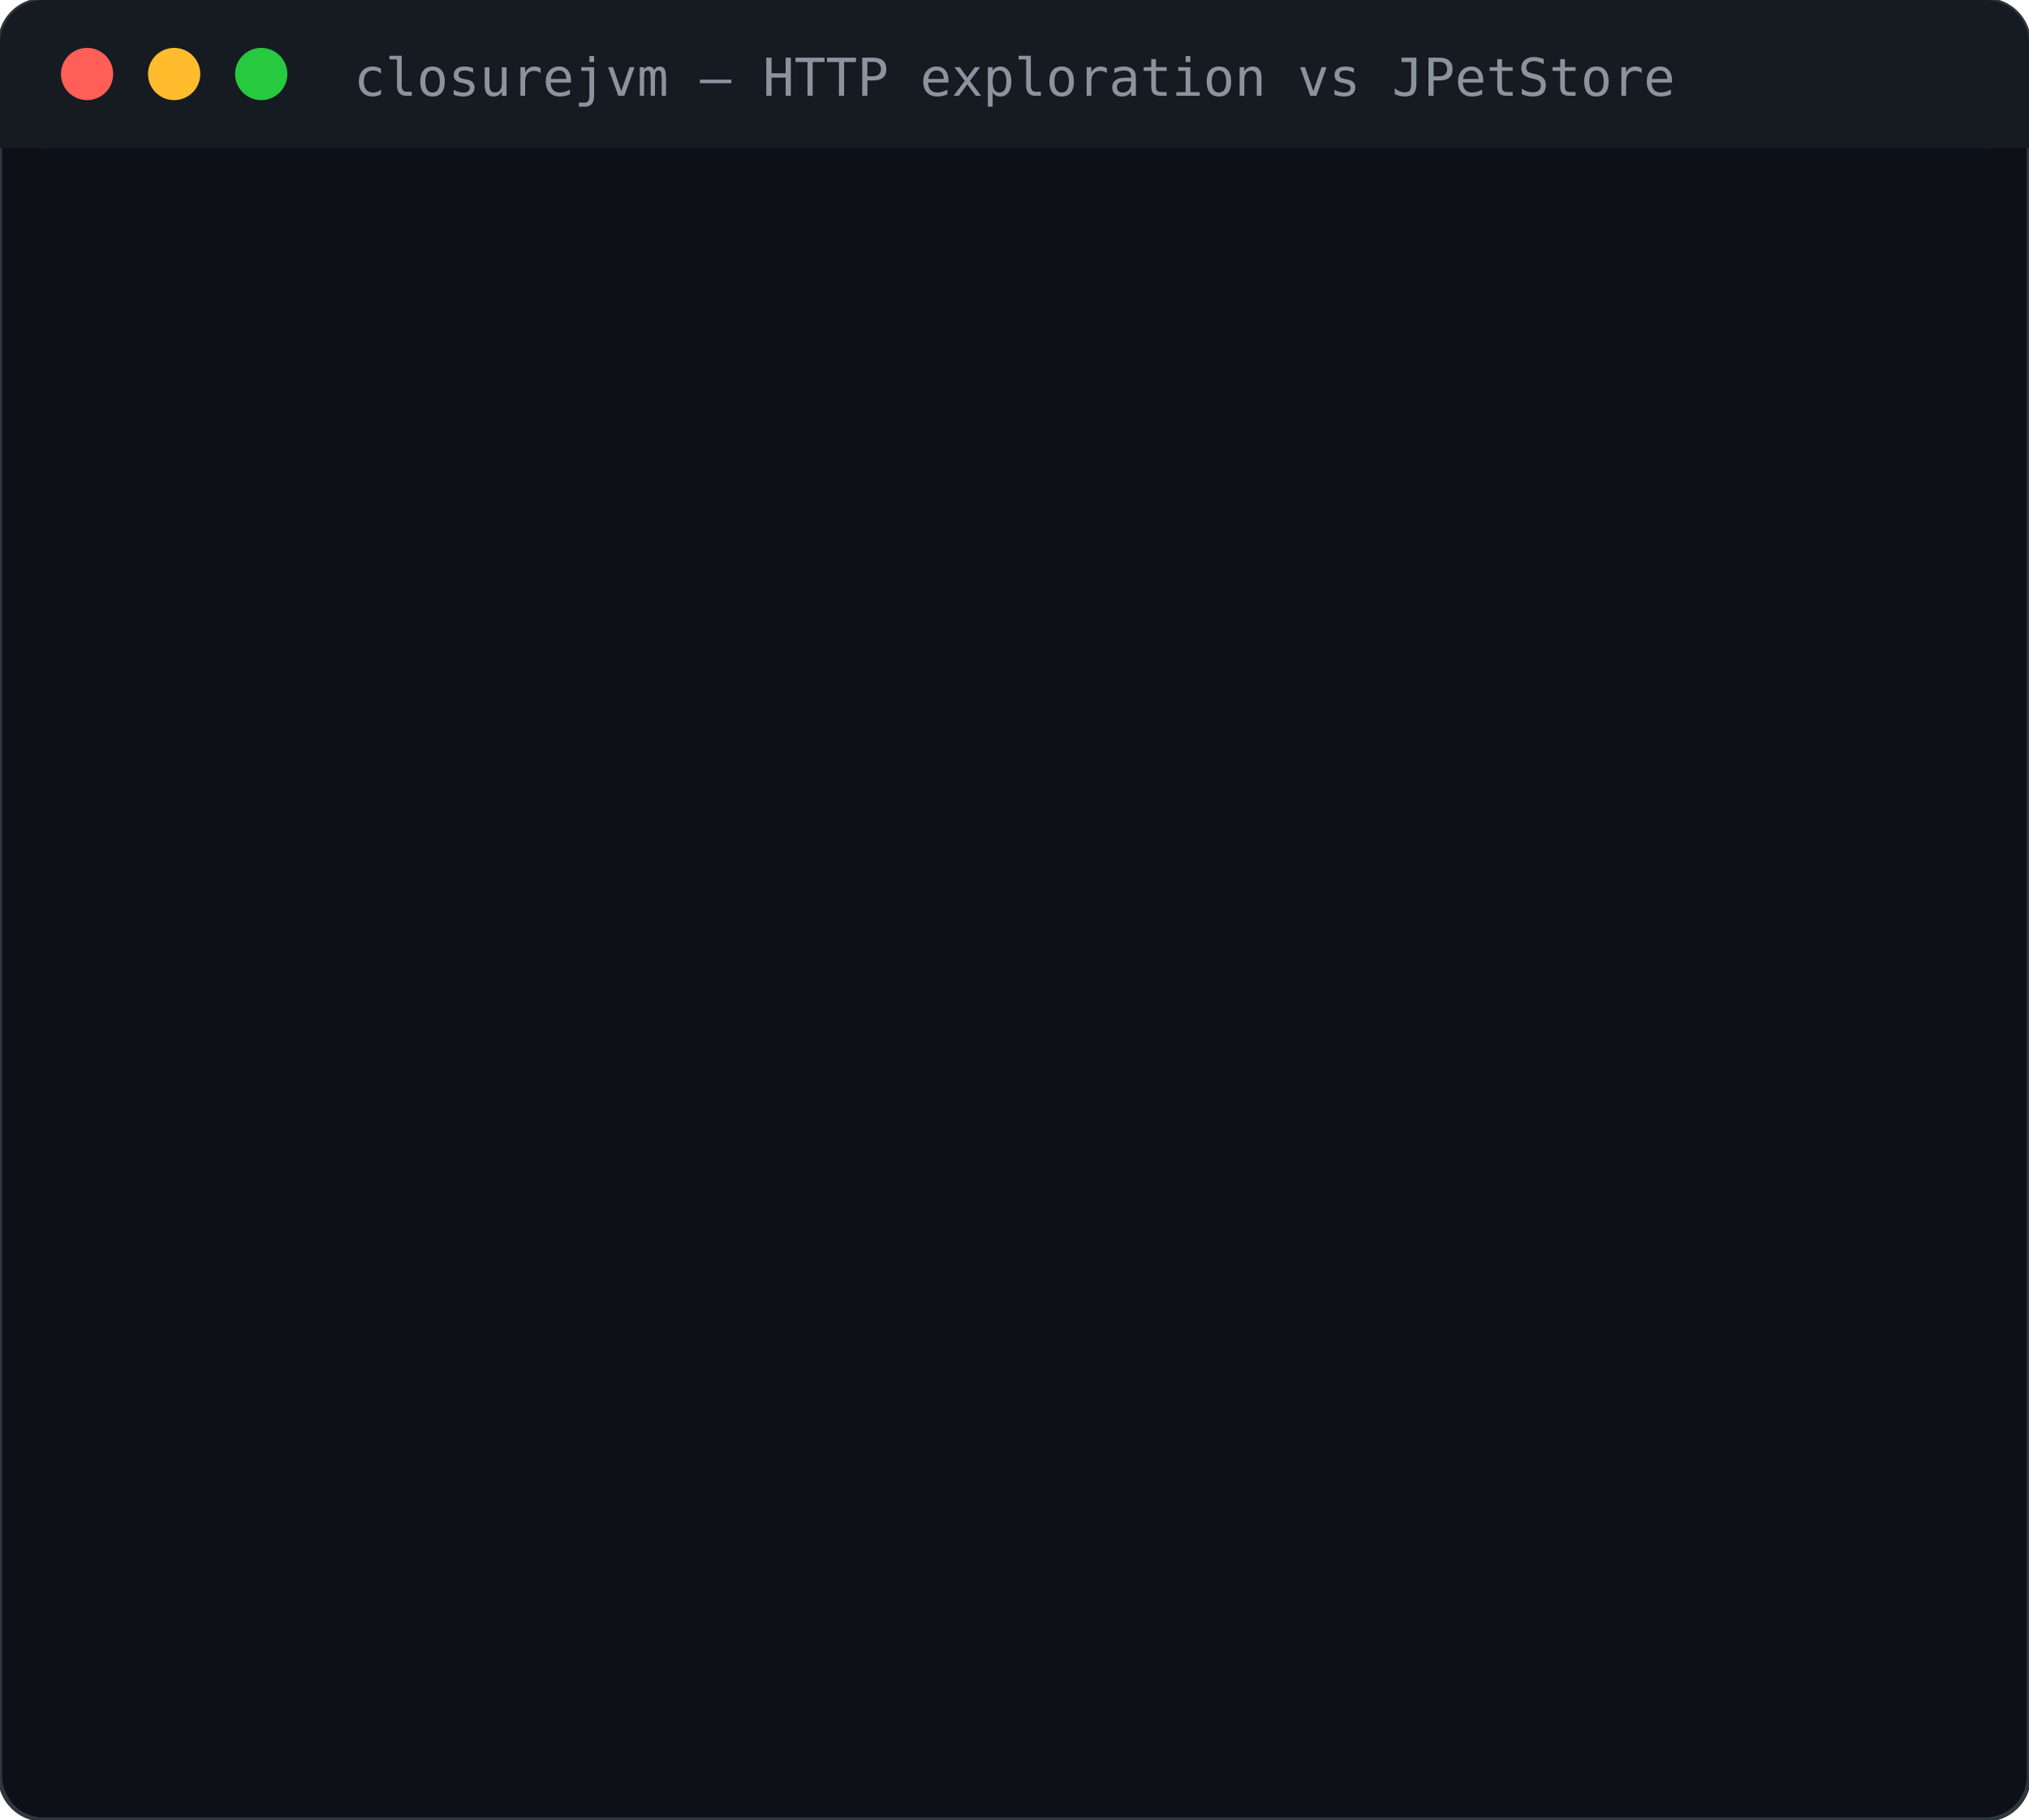
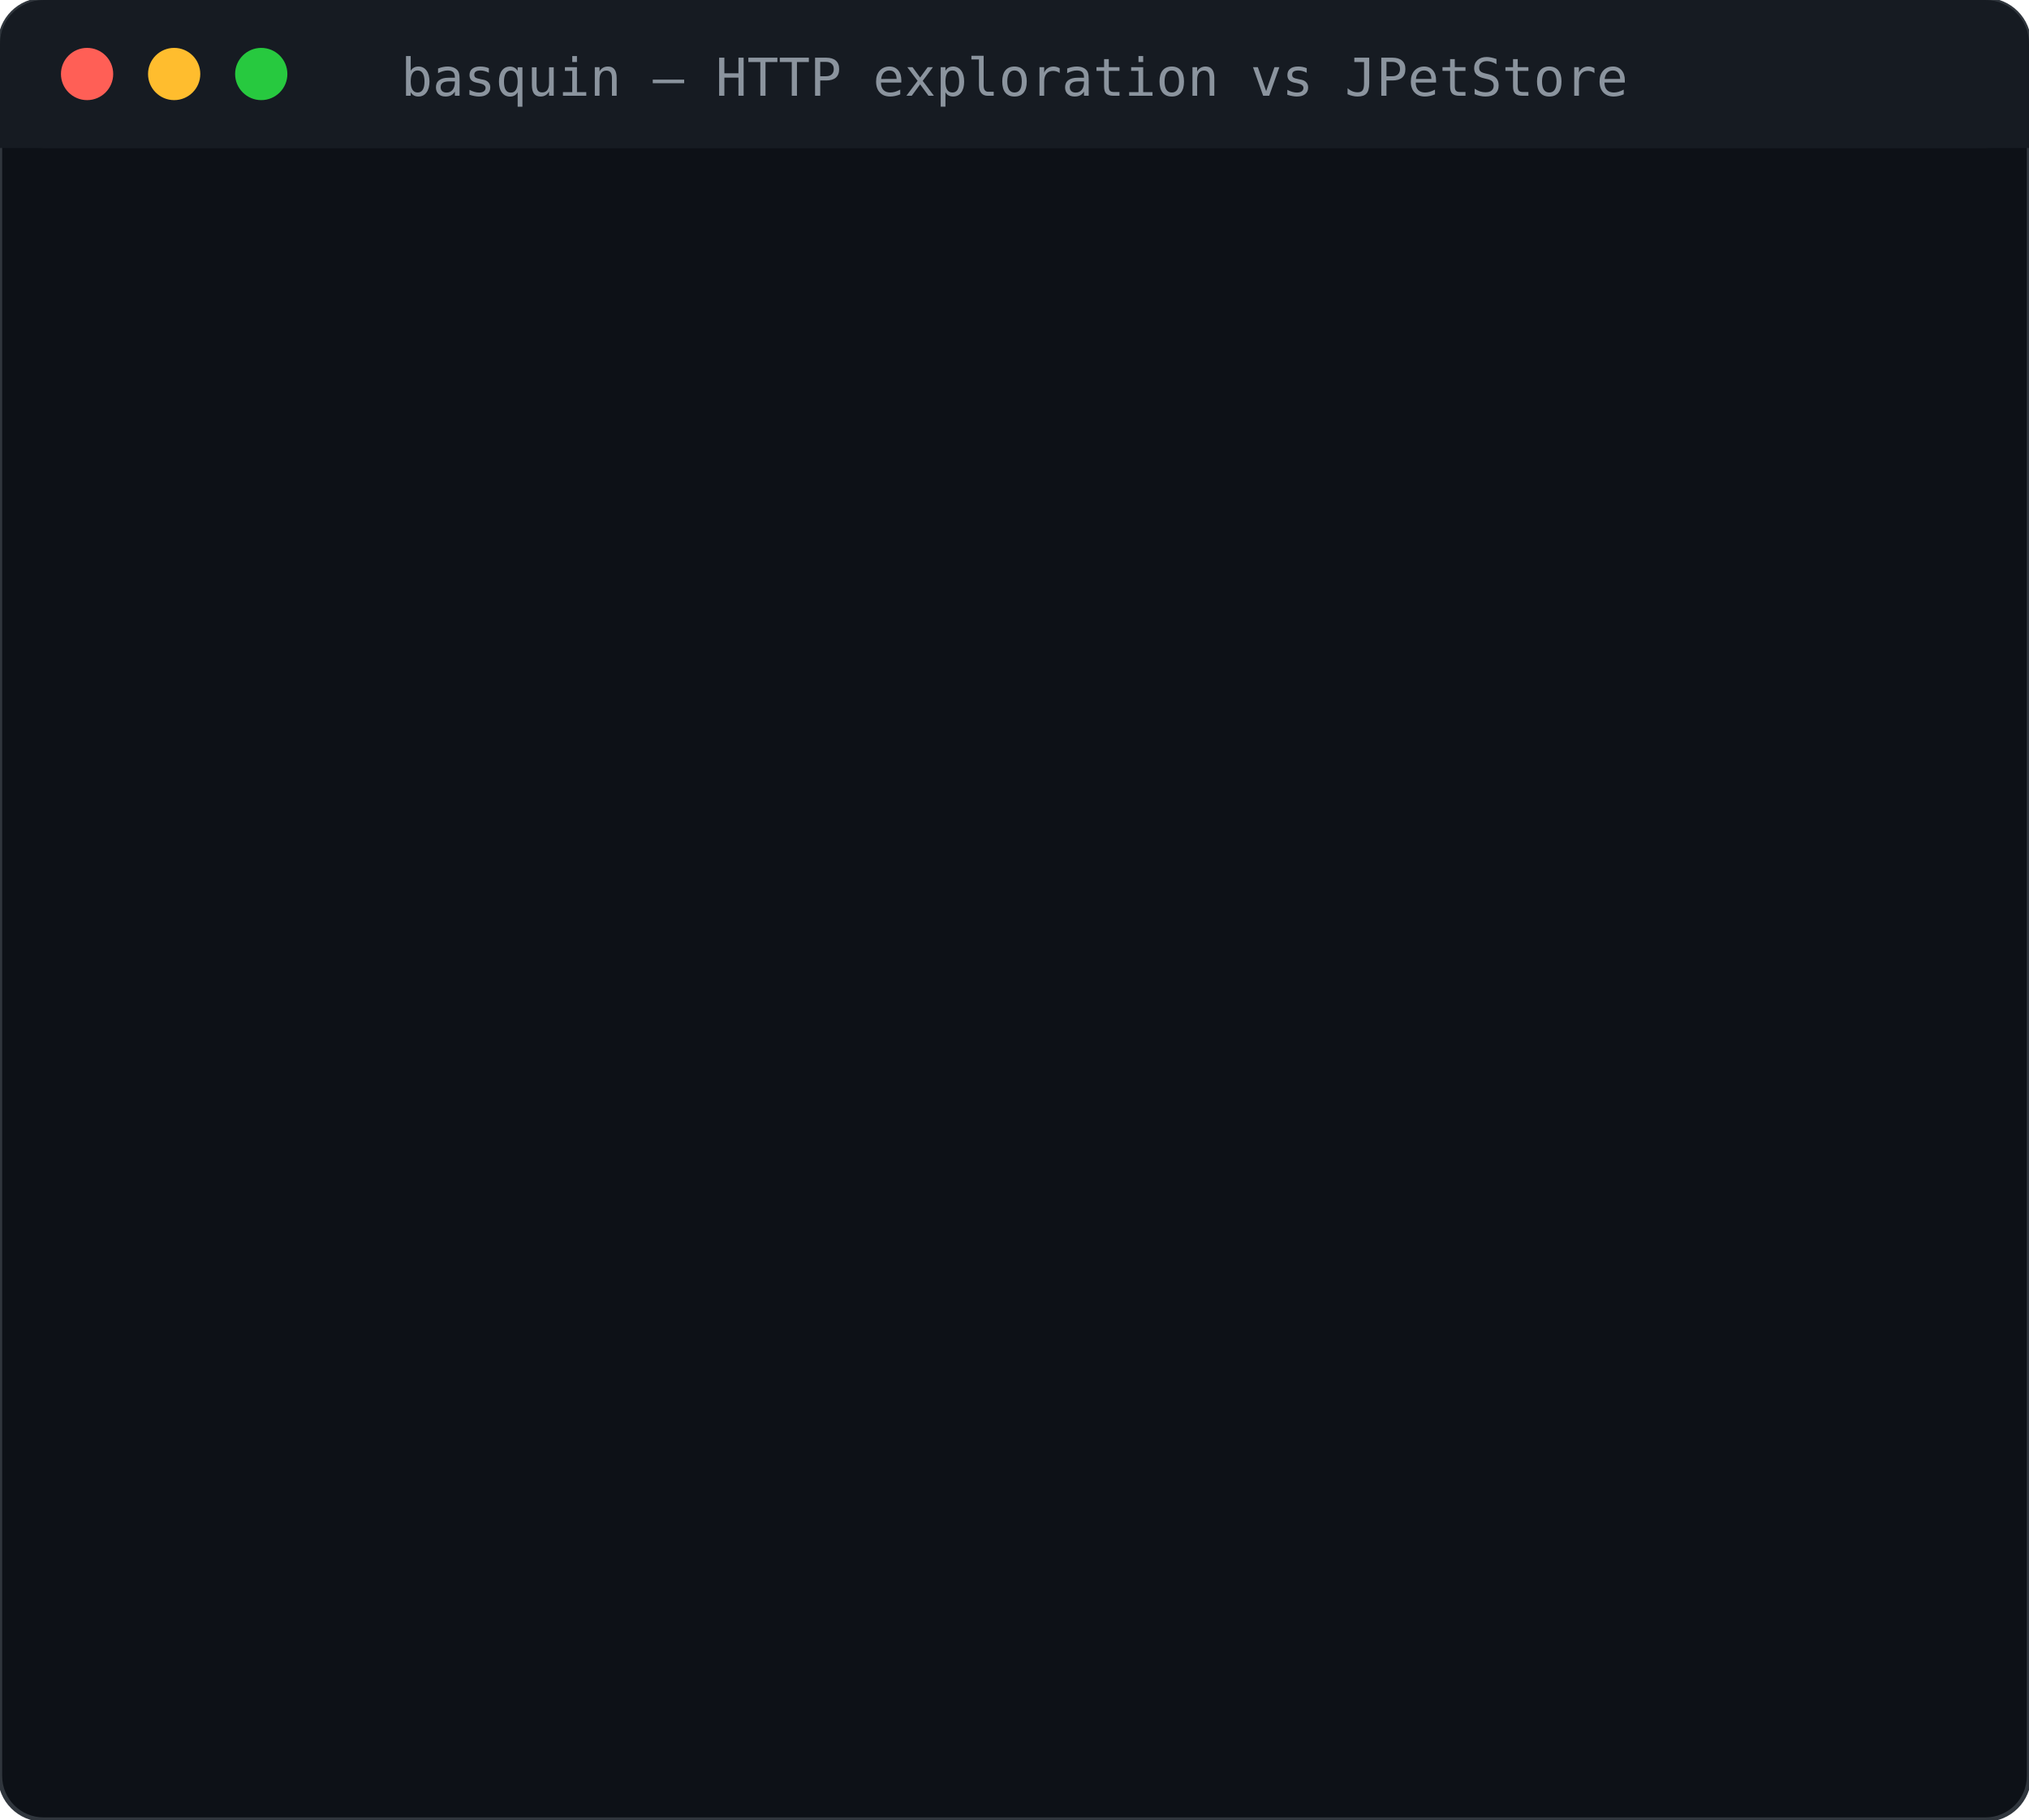
<svg xmlns="http://www.w3.org/2000/svg" width="466" height="418" viewBox="0 0 466 418" font-family="ui-monospace,SFMono-Regular,Menlo,Consolas,monospace" font-size="14">
  <style>.f{opacity:0;animation:cyc 10.2s linear infinite}@keyframes cyc{0%{opacity:1}5.882%{opacity:1}5.883%{opacity:0}100%{opacity:0}}.f0{animation-delay:0.0s}.f1{animation-delay:0.6s}.f2{animation-delay:1.2s}.f3{animation-delay:1.8s}.f4{animation-delay:2.4s}.f5{animation-delay:3.0s}.f6{animation-delay:3.6s}.f7{animation-delay:4.2s}.f8{animation-delay:4.8s}.f9{animation-delay:5.4s}.f10{animation-delay:6.0s}.f11{animation-delay:6.6s}.f12{animation-delay:7.2s}.f13{animation-delay:7.8s}.f14{animation-delay:8.4s}.f15{animation-delay:9.0s}.f16{animation-delay:9.6s}</style>
  <rect x="0" y="0" width="466" height="418" rx="10" fill="#0d1117" stroke="#30363d" />
  <rect x="0" y="0" width="466" height="34" rx="10" fill="#161b22" />
  <rect x="0" y="20" width="466" height="14" fill="#161b22" />
  <circle cx="20" cy="17" r="6" fill="#ff5f56" />
  <circle cx="40" cy="17" r="6" fill="#ffbd2e" />
  <circle cx="60" cy="17" r="6" fill="#27c93f" />
-   <text x="233" y="22" fill="#8b949e" font-size="12" text-anchor="middle">closurejvm — HTTP exploration vs JPetStore</text>
+   <text x="233" y="22" fill="#8b949e" font-size="12" text-anchor="middle">basquin — HTTP exploration vs JPetStore</text>
  <g class="f f0">
-     <text xml:space="preserve" x="18" y="60" fill="#3fb950">┌─ ClosureJVM ──────────────────────────────────┐</text>
+     <text xml:space="preserve" x="18" y="60" fill="#3fb950">┌─ Basquin ─────────────────────────────────────┐</text>
    <text xml:space="preserve" x="18" y="80" fill="#c9d1d9">│ run time     00:00:00                          │</text>
    <text xml:space="preserve" x="18" y="100" fill="#c9d1d9">│ iterations   0  (0.0/s)                        │</text>
    <text xml:space="preserve" x="18" y="120" fill="#c9d1d9">│ crashes      0                                 │</text>
    <text xml:space="preserve" x="18" y="140" fill="#c9d1d9">│ leaks        0                                 │</text>
    <text xml:space="preserve" x="18" y="160" fill="#d29922">│ invariants   lat=0  heap=0  thread=0           │</text>
    <text xml:space="preserve" x="18" y="180" fill="#f0883e">│ latency ms   last=0  mean=0  max=0             │</text>
    <text xml:space="preserve" x="18" y="200" fill="#c9d1d9">│ heap Δ KB    last=0  max=0                     │</text>
    <text xml:space="preserve" x="18" y="220" fill="#c9d1d9">│ threads      0                                 │</text>
    <text xml:space="preserve" x="18" y="240" fill="#c9d1d9">│ resets       0                                 │</text>
    <text xml:space="preserve" x="18" y="260" fill="#c9d1d9">│                                               │</text>
    <text xml:space="preserve" x="18" y="280" fill="#c9d1d9">│                                               │</text>
    <text xml:space="preserve" x="18" y="300" fill="#c9d1d9">│                                               │</text>
    <text xml:space="preserve" x="18" y="320" fill="#c9d1d9">│                                               │</text>
    <text xml:space="preserve" x="18" y="340" fill="#c9d1d9">│                                               │</text>
    <text xml:space="preserve" x="18" y="360" fill="#c9d1d9">│                                               │</text>
    <text xml:space="preserve" x="18" y="380" fill="#8b949e">└───────────────────────────────────────────────┘</text>
  </g>
  <g class="f f1">
-     <text xml:space="preserve" x="18" y="60" fill="#3fb950">┌─ ClosureJVM ──────────────────────────────────┐</text>
+     <text xml:space="preserve" x="18" y="60" fill="#3fb950">┌─ Basquin ─────────────────────────────────────┐</text>
    <text xml:space="preserve" x="18" y="80" fill="#c9d1d9">│ run time     00:00:00                          │</text>
    <text xml:space="preserve" x="18" y="100" fill="#c9d1d9">│ iterations   8  (10.4/s)                       │</text>
    <text xml:space="preserve" x="18" y="120" fill="#c9d1d9">│ crashes      0                                 │</text>
    <text xml:space="preserve" x="18" y="140" fill="#c9d1d9">│ leaks        0                                 │</text>
    <text xml:space="preserve" x="18" y="160" fill="#d29922">│ invariants   lat=8  heap=0  thread=0           │</text>
    <text xml:space="preserve" x="18" y="180" fill="#f0883e">│ latency ms   last=113  mean=58  max=128        │</text>
    <text xml:space="preserve" x="18" y="200" fill="#c9d1d9">│ heap Δ KB    last=0  max=450                   │</text>
    <text xml:space="preserve" x="18" y="220" fill="#c9d1d9">│ threads      10                                │</text>
    <text xml:space="preserve" x="18" y="240" fill="#c9d1d9">│ resets       0                                 │</text>
    <text xml:space="preserve" x="18" y="260" fill="#a371f7">├─ exploration ─────────────────────────────────┤</text>
    <text xml:space="preserve" x="18" y="280" fill="#a371f7">│ execs        8  (10.4/s)                       │</text>
    <text xml:space="preserve" x="18" y="300" fill="#a371f7">│ corpus       4                                 │</text>
    <text xml:space="preserve" x="18" y="320" fill="#a371f7">│ finds        crash=0  invariant=4              │</text>
    <text xml:space="preserve" x="18" y="340" fill="#c9d1d9">│ rejected     0                                 │</text>
    <text xml:space="preserve" x="18" y="360" fill="#c9d1d9">│ last find    0s ago (@ iter 7)                 │</text>
    <text xml:space="preserve" x="18" y="380" fill="#8b949e">└───────────────────────────────────────────────┘</text>
  </g>
  <g class="f f2">
-     <text xml:space="preserve" x="18" y="60" fill="#3fb950">┌─ ClosureJVM ──────────────────────────────────┐</text>
+     <text xml:space="preserve" x="18" y="60" fill="#3fb950">┌─ Basquin ─────────────────────────────────────┐</text>
    <text xml:space="preserve" x="18" y="80" fill="#c9d1d9">│ run time     00:00:01                          │</text>
    <text xml:space="preserve" x="18" y="100" fill="#c9d1d9">│ iterations   21  (13.8/s)                      │</text>
    <text xml:space="preserve" x="18" y="120" fill="#c9d1d9">│ crashes      0                                 │</text>
    <text xml:space="preserve" x="18" y="140" fill="#c9d1d9">│ leaks        0                                 │</text>
    <text xml:space="preserve" x="18" y="160" fill="#d29922">│ invariants   lat=21  heap=0  thread=0          │</text>
    <text xml:space="preserve" x="18" y="180" fill="#f0883e">│ latency ms   last=27  mean=42  max=128         │</text>
    <text xml:space="preserve" x="18" y="200" fill="#c9d1d9">│ heap Δ KB    last=0  max=450                   │</text>
    <text xml:space="preserve" x="18" y="220" fill="#c9d1d9">│ threads      10                                │</text>
    <text xml:space="preserve" x="18" y="240" fill="#c9d1d9">│ resets       0                                 │</text>
    <text xml:space="preserve" x="18" y="260" fill="#a371f7">├─ exploration ─────────────────────────────────┤</text>
    <text xml:space="preserve" x="18" y="280" fill="#a371f7">│ execs        21  (13.8/s)                      │</text>
    <text xml:space="preserve" x="18" y="300" fill="#a371f7">│ corpus       8                                 │</text>
    <text xml:space="preserve" x="18" y="320" fill="#a371f7">│ finds        crash=0  invariant=8              │</text>
    <text xml:space="preserve" x="18" y="340" fill="#c9d1d9">│ rejected     0                                 │</text>
    <text xml:space="preserve" x="18" y="360" fill="#c9d1d9">│ last find    0s ago (@ iter 19)                │</text>
    <text xml:space="preserve" x="18" y="380" fill="#8b949e">└───────────────────────────────────────────────┘</text>
  </g>
  <g class="f f3">
-     <text xml:space="preserve" x="18" y="60" fill="#3fb950">┌─ ClosureJVM ──────────────────────────────────┐</text>
+     <text xml:space="preserve" x="18" y="60" fill="#3fb950">┌─ Basquin ─────────────────────────────────────┐</text>
    <text xml:space="preserve" x="18" y="80" fill="#c9d1d9">│ run time     00:00:02                          │</text>
    <text xml:space="preserve" x="18" y="100" fill="#c9d1d9">│ iterations   35  (15.4/s)                      │</text>
    <text xml:space="preserve" x="18" y="120" fill="#c9d1d9">│ crashes      0                                 │</text>
    <text xml:space="preserve" x="18" y="140" fill="#c9d1d9">│ leaks        0                                 │</text>
    <text xml:space="preserve" x="18" y="160" fill="#d29922">│ invariants   lat=35  heap=0  thread=0          │</text>
    <text xml:space="preserve" x="18" y="180" fill="#f0883e">│ latency ms   last=28  mean=36  max=128         │</text>
    <text xml:space="preserve" x="18" y="200" fill="#c9d1d9">│ heap Δ KB    last=0  max=450                   │</text>
    <text xml:space="preserve" x="18" y="220" fill="#c9d1d9">│ threads      10                                │</text>
    <text xml:space="preserve" x="18" y="240" fill="#c9d1d9">│ resets       0                                 │</text>
    <text xml:space="preserve" x="18" y="260" fill="#a371f7">├─ exploration ─────────────────────────────────┤</text>
    <text xml:space="preserve" x="18" y="280" fill="#a371f7">│ execs        35  (15.4/s)                      │</text>
    <text xml:space="preserve" x="18" y="300" fill="#a371f7">│ corpus       9                                 │</text>
    <text xml:space="preserve" x="18" y="320" fill="#a371f7">│ finds        crash=0  invariant=9              │</text>
    <text xml:space="preserve" x="18" y="340" fill="#c9d1d9">│ rejected     0                                 │</text>
    <text xml:space="preserve" x="18" y="360" fill="#c9d1d9">│ last find    0s ago (@ iter 28)                │</text>
    <text xml:space="preserve" x="18" y="380" fill="#8b949e">└───────────────────────────────────────────────┘</text>
  </g>
  <g class="f f4">
-     <text xml:space="preserve" x="18" y="60" fill="#3fb950">┌─ ClosureJVM ──────────────────────────────────┐</text>
+     <text xml:space="preserve" x="18" y="60" fill="#3fb950">┌─ Basquin ─────────────────────────────────────┐</text>
    <text xml:space="preserve" x="18" y="80" fill="#c9d1d9">│ run time     00:00:03                          │</text>
    <text xml:space="preserve" x="18" y="100" fill="#c9d1d9">│ iterations   49  (16.2/s)                      │</text>
    <text xml:space="preserve" x="18" y="120" fill="#c9d1d9">│ crashes      0                                 │</text>
    <text xml:space="preserve" x="18" y="140" fill="#c9d1d9">│ leaks        0                                 │</text>
    <text xml:space="preserve" x="18" y="160" fill="#d29922">│ invariants   lat=49  heap=0  thread=0          │</text>
    <text xml:space="preserve" x="18" y="180" fill="#f0883e">│ latency ms   last=28  mean=34  max=128         │</text>
    <text xml:space="preserve" x="18" y="200" fill="#c9d1d9">│ heap Δ KB    last=0  max=458                   │</text>
    <text xml:space="preserve" x="18" y="220" fill="#c9d1d9">│ threads      10                                │</text>
    <text xml:space="preserve" x="18" y="240" fill="#c9d1d9">│ resets       0                                 │</text>
    <text xml:space="preserve" x="18" y="260" fill="#a371f7">├─ exploration ─────────────────────────────────┤</text>
    <text xml:space="preserve" x="18" y="280" fill="#a371f7">│ execs        49  (16.2/s)                      │</text>
    <text xml:space="preserve" x="18" y="300" fill="#a371f7">│ corpus       11                                │</text>
    <text xml:space="preserve" x="18" y="320" fill="#a371f7">│ finds        crash=0  invariant=11             │</text>
    <text xml:space="preserve" x="18" y="340" fill="#c9d1d9">│ rejected     0                                 │</text>
    <text xml:space="preserve" x="18" y="360" fill="#c9d1d9">│ last find    0s ago (@ iter 39)                │</text>
    <text xml:space="preserve" x="18" y="380" fill="#8b949e">└───────────────────────────────────────────────┘</text>
  </g>
  <g class="f f5">
-     <text xml:space="preserve" x="18" y="60" fill="#3fb950">┌─ ClosureJVM ──────────────────────────────────┐</text>
+     <text xml:space="preserve" x="18" y="60" fill="#3fb950">┌─ Basquin ─────────────────────────────────────┐</text>
    <text xml:space="preserve" x="18" y="80" fill="#c9d1d9">│ run time     00:00:03                          │</text>
    <text xml:space="preserve" x="18" y="100" fill="#c9d1d9">│ iterations   63  (16.7/s)                      │</text>
    <text xml:space="preserve" x="18" y="120" fill="#c9d1d9">│ crashes      0                                 │</text>
    <text xml:space="preserve" x="18" y="140" fill="#c9d1d9">│ leaks        0                                 │</text>
    <text xml:space="preserve" x="18" y="160" fill="#d29922">│ invariants   lat=63  heap=0  thread=0          │</text>
    <text xml:space="preserve" x="18" y="180" fill="#f0883e">│ latency ms   last=27  mean=32  max=128         │</text>
    <text xml:space="preserve" x="18" y="200" fill="#c9d1d9">│ heap Δ KB    last=0  max=458                   │</text>
    <text xml:space="preserve" x="18" y="220" fill="#c9d1d9">│ threads      10                                │</text>
    <text xml:space="preserve" x="18" y="240" fill="#c9d1d9">│ resets       0                                 │</text>
    <text xml:space="preserve" x="18" y="260" fill="#a371f7">├─ exploration ─────────────────────────────────┤</text>
    <text xml:space="preserve" x="18" y="280" fill="#a371f7">│ execs        63  (16.7/s)                      │</text>
    <text xml:space="preserve" x="18" y="300" fill="#a371f7">│ corpus       13                                │</text>
    <text xml:space="preserve" x="18" y="320" fill="#a371f7">│ finds        crash=0  invariant=13             │</text>
    <text xml:space="preserve" x="18" y="340" fill="#c9d1d9">│ rejected     0                                 │</text>
    <text xml:space="preserve" x="18" y="360" fill="#c9d1d9">│ last find    0s ago (@ iter 57)                │</text>
    <text xml:space="preserve" x="18" y="380" fill="#8b949e">└───────────────────────────────────────────────┘</text>
  </g>
  <g class="f f6">
-     <text xml:space="preserve" x="18" y="60" fill="#3fb950">┌─ ClosureJVM ──────────────────────────────────┐</text>
+     <text xml:space="preserve" x="18" y="60" fill="#3fb950">┌─ Basquin ─────────────────────────────────────┐</text>
    <text xml:space="preserve" x="18" y="80" fill="#c9d1d9">│ run time     00:00:04                          │</text>
    <text xml:space="preserve" x="18" y="100" fill="#c9d1d9">│ iterations   77  (17.0/s)                      │</text>
    <text xml:space="preserve" x="18" y="120" fill="#c9d1d9">│ crashes      0                                 │</text>
    <text xml:space="preserve" x="18" y="140" fill="#c9d1d9">│ leaks        0                                 │</text>
    <text xml:space="preserve" x="18" y="160" fill="#d29922">│ invariants   lat=77  heap=0  thread=0          │</text>
    <text xml:space="preserve" x="18" y="180" fill="#f0883e">│ latency ms   last=27  mean=31  max=128         │</text>
    <text xml:space="preserve" x="18" y="200" fill="#c9d1d9">│ heap Δ KB    last=0  max=458                   │</text>
    <text xml:space="preserve" x="18" y="220" fill="#c9d1d9">│ threads      10                                │</text>
    <text xml:space="preserve" x="18" y="240" fill="#c9d1d9">│ resets       0                                 │</text>
    <text xml:space="preserve" x="18" y="260" fill="#a371f7">├─ exploration ─────────────────────────────────┤</text>
    <text xml:space="preserve" x="18" y="280" fill="#a371f7">│ execs        77  (17.0/s)                      │</text>
    <text xml:space="preserve" x="18" y="300" fill="#a371f7">│ corpus       17                                │</text>
    <text xml:space="preserve" x="18" y="320" fill="#a371f7">│ finds        crash=0  invariant=17             │</text>
    <text xml:space="preserve" x="18" y="340" fill="#c9d1d9">│ rejected     0                                 │</text>
    <text xml:space="preserve" x="18" y="360" fill="#c9d1d9">│ last find    0s ago (@ iter 77)                │</text>
    <text xml:space="preserve" x="18" y="380" fill="#8b949e">└───────────────────────────────────────────────┘</text>
  </g>
  <g class="f f7">
-     <text xml:space="preserve" x="18" y="60" fill="#3fb950">┌─ ClosureJVM ──────────────────────────────────┐</text>
+     <text xml:space="preserve" x="18" y="60" fill="#3fb950">┌─ Basquin ─────────────────────────────────────┐</text>
    <text xml:space="preserve" x="18" y="80" fill="#c9d1d9">│ run time     00:00:05                          │</text>
    <text xml:space="preserve" x="18" y="100" fill="#c9d1d9">│ iterations   91  (17.2/s)                      │</text>
    <text xml:space="preserve" x="18" y="120" fill="#c9d1d9">│ crashes      0                                 │</text>
    <text xml:space="preserve" x="18" y="140" fill="#c9d1d9">│ leaks        0                                 │</text>
    <text xml:space="preserve" x="18" y="160" fill="#d29922">│ invariants   lat=91  heap=0  thread=0          │</text>
    <text xml:space="preserve" x="18" y="180" fill="#f0883e">│ latency ms   last=26  mean=31  max=128         │</text>
    <text xml:space="preserve" x="18" y="200" fill="#c9d1d9">│ heap Δ KB    last=0  max=466                   │</text>
    <text xml:space="preserve" x="18" y="220" fill="#c9d1d9">│ threads      10                                │</text>
    <text xml:space="preserve" x="18" y="240" fill="#c9d1d9">│ resets       0                                 │</text>
    <text xml:space="preserve" x="18" y="260" fill="#a371f7">├─ exploration ─────────────────────────────────┤</text>
    <text xml:space="preserve" x="18" y="280" fill="#a371f7">│ execs        91  (17.2/s)                      │</text>
    <text xml:space="preserve" x="18" y="300" fill="#a371f7">│ corpus       20                                │</text>
    <text xml:space="preserve" x="18" y="320" fill="#a371f7">│ finds        crash=0  invariant=20             │</text>
    <text xml:space="preserve" x="18" y="340" fill="#c9d1d9">│ rejected     0                                 │</text>
    <text xml:space="preserve" x="18" y="360" fill="#c9d1d9">│ last find    0s ago (@ iter 89)                │</text>
    <text xml:space="preserve" x="18" y="380" fill="#8b949e">└───────────────────────────────────────────────┘</text>
  </g>
  <g class="f f8">
-     <text xml:space="preserve" x="18" y="60" fill="#3fb950">┌─ ClosureJVM ──────────────────────────────────┐</text>
+     <text xml:space="preserve" x="18" y="60" fill="#3fb950">┌─ Basquin ─────────────────────────────────────┐</text>
    <text xml:space="preserve" x="18" y="80" fill="#c9d1d9">│ run time     00:00:06                          │</text>
    <text xml:space="preserve" x="18" y="100" fill="#c9d1d9">│ iterations   110  (17.5/s)                     │</text>
    <text xml:space="preserve" x="18" y="120" fill="#c9d1d9">│ crashes      0                                 │</text>
    <text xml:space="preserve" x="18" y="140" fill="#c9d1d9">│ leaks        0                                 │</text>
    <text xml:space="preserve" x="18" y="160" fill="#d29922">│ invariants   lat=110  heap=0  thread=0         │</text>
    <text xml:space="preserve" x="18" y="180" fill="#f0883e">│ latency ms   last=27  mean=30  max=128         │</text>
    <text xml:space="preserve" x="18" y="200" fill="#c9d1d9">│ heap Δ KB    last=0  max=466                   │</text>
    <text xml:space="preserve" x="18" y="220" fill="#c9d1d9">│ threads      10                                │</text>
    <text xml:space="preserve" x="18" y="240" fill="#c9d1d9">│ resets       0                                 │</text>
    <text xml:space="preserve" x="18" y="260" fill="#a371f7">├─ exploration ─────────────────────────────────┤</text>
    <text xml:space="preserve" x="18" y="280" fill="#a371f7">│ execs        110  (17.5/s)                     │</text>
    <text xml:space="preserve" x="18" y="300" fill="#a371f7">│ corpus       23                                │</text>
    <text xml:space="preserve" x="18" y="320" fill="#a371f7">│ finds        crash=0  invariant=23             │</text>
    <text xml:space="preserve" x="18" y="340" fill="#c9d1d9">│ rejected     0                                 │</text>
    <text xml:space="preserve" x="18" y="360" fill="#c9d1d9">│ last find    0s ago (@ iter 107)               │</text>
    <text xml:space="preserve" x="18" y="380" fill="#8b949e">└───────────────────────────────────────────────┘</text>
  </g>
  <g class="f f9">
-     <text xml:space="preserve" x="18" y="60" fill="#3fb950">┌─ ClosureJVM ──────────────────────────────────┐</text>
+     <text xml:space="preserve" x="18" y="60" fill="#3fb950">┌─ Basquin ─────────────────────────────────────┐</text>
    <text xml:space="preserve" x="18" y="80" fill="#c9d1d9">│ run time     00:00:07                          │</text>
    <text xml:space="preserve" x="18" y="100" fill="#c9d1d9">│ iterations   125  (17.8/s)                     │</text>
    <text xml:space="preserve" x="18" y="120" fill="#c9d1d9">│ crashes      0                                 │</text>
    <text xml:space="preserve" x="18" y="140" fill="#c9d1d9">│ leaks        0                                 │</text>
    <text xml:space="preserve" x="18" y="160" fill="#d29922">│ invariants   lat=125  heap=0  thread=0         │</text>
    <text xml:space="preserve" x="18" y="180" fill="#f0883e">│ latency ms   last=27  mean=30  max=128         │</text>
    <text xml:space="preserve" x="18" y="200" fill="#c9d1d9">│ heap Δ KB    last=0  max=466                   │</text>
    <text xml:space="preserve" x="18" y="220" fill="#c9d1d9">│ threads      10                                │</text>
    <text xml:space="preserve" x="18" y="240" fill="#c9d1d9">│ resets       0                                 │</text>
    <text xml:space="preserve" x="18" y="260" fill="#a371f7">├─ exploration ─────────────────────────────────┤</text>
    <text xml:space="preserve" x="18" y="280" fill="#a371f7">│ execs        125  (17.8/s)                     │</text>
    <text xml:space="preserve" x="18" y="300" fill="#a371f7">│ corpus       25                                │</text>
    <text xml:space="preserve" x="18" y="320" fill="#a371f7">│ finds        crash=0  invariant=25             │</text>
    <text xml:space="preserve" x="18" y="340" fill="#c9d1d9">│ rejected     0                                 │</text>
    <text xml:space="preserve" x="18" y="360" fill="#c9d1d9">│ last find    0s ago (@ iter 119)               │</text>
    <text xml:space="preserve" x="18" y="380" fill="#8b949e">└───────────────────────────────────────────────┘</text>
  </g>
  <g class="f f10">
-     <text xml:space="preserve" x="18" y="60" fill="#3fb950">┌─ ClosureJVM ──────────────────────────────────┐</text>
+     <text xml:space="preserve" x="18" y="60" fill="#3fb950">┌─ Basquin ─────────────────────────────────────┐</text>
    <text xml:space="preserve" x="18" y="80" fill="#c9d1d9">│ run time     00:00:07                          │</text>
    <text xml:space="preserve" x="18" y="100" fill="#c9d1d9">│ iterations   139  (17.9/s)                     │</text>
    <text xml:space="preserve" x="18" y="120" fill="#c9d1d9">│ crashes      0                                 │</text>
    <text xml:space="preserve" x="18" y="140" fill="#c9d1d9">│ leaks        0                                 │</text>
    <text xml:space="preserve" x="18" y="160" fill="#d29922">│ invariants   lat=139  heap=0  thread=0         │</text>
    <text xml:space="preserve" x="18" y="180" fill="#f0883e">│ latency ms   last=27  mean=29  max=128         │</text>
    <text xml:space="preserve" x="18" y="200" fill="#c9d1d9">│ heap Δ KB    last=0  max=466                   │</text>
    <text xml:space="preserve" x="18" y="220" fill="#c9d1d9">│ threads      10                                │</text>
    <text xml:space="preserve" x="18" y="240" fill="#c9d1d9">│ resets       0                                 │</text>
    <text xml:space="preserve" x="18" y="260" fill="#a371f7">├─ exploration ─────────────────────────────────┤</text>
    <text xml:space="preserve" x="18" y="280" fill="#a371f7">│ execs        139  (17.9/s)                     │</text>
    <text xml:space="preserve" x="18" y="300" fill="#a371f7">│ corpus       26                                │</text>
    <text xml:space="preserve" x="18" y="320" fill="#a371f7">│ finds        crash=0  invariant=26             │</text>
    <text xml:space="preserve" x="18" y="340" fill="#c9d1d9">│ rejected     0                                 │</text>
    <text xml:space="preserve" x="18" y="360" fill="#c9d1d9">│ last find    0s ago (@ iter 138)               │</text>
    <text xml:space="preserve" x="18" y="380" fill="#8b949e">└───────────────────────────────────────────────┘</text>
  </g>
  <g class="f f11">
-     <text xml:space="preserve" x="18" y="60" fill="#3fb950">┌─ ClosureJVM ──────────────────────────────────┐</text>
+     <text xml:space="preserve" x="18" y="60" fill="#3fb950">┌─ Basquin ─────────────────────────────────────┐</text>
    <text xml:space="preserve" x="18" y="80" fill="#c9d1d9">│ run time     00:00:08                          │</text>
    <text xml:space="preserve" x="18" y="100" fill="#c9d1d9">│ iterations   153  (17.9/s)                     │</text>
    <text xml:space="preserve" x="18" y="120" fill="#c9d1d9">│ crashes      0                                 │</text>
    <text xml:space="preserve" x="18" y="140" fill="#c9d1d9">│ leaks        0                                 │</text>
    <text xml:space="preserve" x="18" y="160" fill="#d29922">│ invariants   lat=153  heap=0  thread=0         │</text>
    <text xml:space="preserve" x="18" y="180" fill="#f0883e">│ latency ms   last=28  mean=29  max=128         │</text>
    <text xml:space="preserve" x="18" y="200" fill="#c9d1d9">│ heap Δ KB    last=0  max=466                   │</text>
    <text xml:space="preserve" x="18" y="220" fill="#c9d1d9">│ threads      10                                │</text>
    <text xml:space="preserve" x="18" y="240" fill="#c9d1d9">│ resets       0                                 │</text>
    <text xml:space="preserve" x="18" y="260" fill="#a371f7">├─ exploration ─────────────────────────────────┤</text>
    <text xml:space="preserve" x="18" y="280" fill="#a371f7">│ execs        153  (17.9/s)                     │</text>
    <text xml:space="preserve" x="18" y="300" fill="#a371f7">│ corpus       31                                │</text>
    <text xml:space="preserve" x="18" y="320" fill="#a371f7">│ finds        crash=0  invariant=31             │</text>
    <text xml:space="preserve" x="18" y="340" fill="#c9d1d9">│ rejected     0                                 │</text>
    <text xml:space="preserve" x="18" y="360" fill="#c9d1d9">│ last find    0s ago (@ iter 152)               │</text>
    <text xml:space="preserve" x="18" y="380" fill="#8b949e">└───────────────────────────────────────────────┘</text>
  </g>
  <g class="f f12">
-     <text xml:space="preserve" x="18" y="60" fill="#3fb950">┌─ ClosureJVM ──────────────────────────────────┐</text>
+     <text xml:space="preserve" x="18" y="60" fill="#3fb950">┌─ Basquin ─────────────────────────────────────┐</text>
    <text xml:space="preserve" x="18" y="80" fill="#c9d1d9">│ run time     00:00:09                          │</text>
    <text xml:space="preserve" x="18" y="100" fill="#c9d1d9">│ iterations   168  (18.1/s)                     │</text>
    <text xml:space="preserve" x="18" y="120" fill="#c9d1d9">│ crashes      0                                 │</text>
    <text xml:space="preserve" x="18" y="140" fill="#c9d1d9">│ leaks        0                                 │</text>
    <text xml:space="preserve" x="18" y="160" fill="#d29922">│ invariants   lat=168  heap=0  thread=0         │</text>
    <text xml:space="preserve" x="18" y="180" fill="#f0883e">│ latency ms   last=28  mean=29  max=128         │</text>
    <text xml:space="preserve" x="18" y="200" fill="#c9d1d9">│ heap Δ KB    last=0  max=466                   │</text>
    <text xml:space="preserve" x="18" y="220" fill="#c9d1d9">│ threads      10                                │</text>
    <text xml:space="preserve" x="18" y="240" fill="#c9d1d9">│ resets       0                                 │</text>
    <text xml:space="preserve" x="18" y="260" fill="#a371f7">├─ exploration ─────────────────────────────────┤</text>
    <text xml:space="preserve" x="18" y="280" fill="#a371f7">│ execs        168  (18.1/s)                     │</text>
    <text xml:space="preserve" x="18" y="300" fill="#a371f7">│ corpus       35                                │</text>
    <text xml:space="preserve" x="18" y="320" fill="#a371f7">│ finds        crash=0  invariant=35             │</text>
    <text xml:space="preserve" x="18" y="340" fill="#c9d1d9">│ rejected     0                                 │</text>
    <text xml:space="preserve" x="18" y="360" fill="#c9d1d9">│ last find    0s ago (@ iter 167)               │</text>
    <text xml:space="preserve" x="18" y="380" fill="#8b949e">└───────────────────────────────────────────────┘</text>
  </g>
  <g class="f f13">
-     <text xml:space="preserve" x="18" y="60" fill="#3fb950">┌─ ClosureJVM ──────────────────────────────────┐</text>
+     <text xml:space="preserve" x="18" y="60" fill="#3fb950">┌─ Basquin ─────────────────────────────────────┐</text>
    <text xml:space="preserve" x="18" y="80" fill="#c9d1d9">│ run time     00:00:10                          │</text>
    <text xml:space="preserve" x="18" y="100" fill="#c9d1d9">│ iterations   182  (18.1/s)                     │</text>
    <text xml:space="preserve" x="18" y="120" fill="#c9d1d9">│ crashes      0                                 │</text>
    <text xml:space="preserve" x="18" y="140" fill="#c9d1d9">│ leaks        0                                 │</text>
    <text xml:space="preserve" x="18" y="160" fill="#d29922">│ invariants   lat=182  heap=0  thread=0         │</text>
    <text xml:space="preserve" x="18" y="180" fill="#f0883e">│ latency ms   last=26  mean=29  max=128         │</text>
    <text xml:space="preserve" x="18" y="200" fill="#c9d1d9">│ heap Δ KB    last=0  max=466                   │</text>
    <text xml:space="preserve" x="18" y="220" fill="#c9d1d9">│ threads      10                                │</text>
    <text xml:space="preserve" x="18" y="240" fill="#c9d1d9">│ resets       0                                 │</text>
    <text xml:space="preserve" x="18" y="260" fill="#a371f7">├─ exploration ─────────────────────────────────┤</text>
    <text xml:space="preserve" x="18" y="280" fill="#a371f7">│ execs        182  (18.1/s)                     │</text>
    <text xml:space="preserve" x="18" y="300" fill="#a371f7">│ corpus       38                                │</text>
    <text xml:space="preserve" x="18" y="320" fill="#a371f7">│ finds        crash=0  invariant=38             │</text>
    <text xml:space="preserve" x="18" y="340" fill="#c9d1d9">│ rejected     0                                 │</text>
    <text xml:space="preserve" x="18" y="360" fill="#c9d1d9">│ last find    0s ago (@ iter 179)               │</text>
    <text xml:space="preserve" x="18" y="380" fill="#8b949e">└───────────────────────────────────────────────┘</text>
  </g>
  <g class="f f14">
-     <text xml:space="preserve" x="18" y="60" fill="#3fb950">┌─ ClosureJVM ──────────────────────────────────┐</text>
+     <text xml:space="preserve" x="18" y="60" fill="#3fb950">┌─ Basquin ─────────────────────────────────────┐</text>
    <text xml:space="preserve" x="18" y="80" fill="#c9d1d9">│ run time     00:00:10                          │</text>
    <text xml:space="preserve" x="18" y="100" fill="#c9d1d9">│ iterations   196  (18.2/s)                     │</text>
    <text xml:space="preserve" x="18" y="120" fill="#c9d1d9">│ crashes      0                                 │</text>
    <text xml:space="preserve" x="18" y="140" fill="#c9d1d9">│ leaks        0                                 │</text>
    <text xml:space="preserve" x="18" y="160" fill="#d29922">│ invariants   lat=196  heap=0  thread=0         │</text>
    <text xml:space="preserve" x="18" y="180" fill="#f0883e">│ latency ms   last=26  mean=29  max=128         │</text>
    <text xml:space="preserve" x="18" y="200" fill="#c9d1d9">│ heap Δ KB    last=0  max=466                   │</text>
    <text xml:space="preserve" x="18" y="220" fill="#c9d1d9">│ threads      10                                │</text>
    <text xml:space="preserve" x="18" y="240" fill="#c9d1d9">│ resets       0                                 │</text>
    <text xml:space="preserve" x="18" y="260" fill="#a371f7">├─ exploration ─────────────────────────────────┤</text>
    <text xml:space="preserve" x="18" y="280" fill="#a371f7">│ execs        196  (18.2/s)                     │</text>
    <text xml:space="preserve" x="18" y="300" fill="#a371f7">│ corpus       40                                │</text>
    <text xml:space="preserve" x="18" y="320" fill="#a371f7">│ finds        crash=0  invariant=40             │</text>
    <text xml:space="preserve" x="18" y="340" fill="#c9d1d9">│ rejected     0                                 │</text>
    <text xml:space="preserve" x="18" y="360" fill="#c9d1d9">│ last find    0s ago (@ iter 188)               │</text>
    <text xml:space="preserve" x="18" y="380" fill="#8b949e">└───────────────────────────────────────────────┘</text>
  </g>
  <g class="f f15">
-     <text xml:space="preserve" x="18" y="60" fill="#3fb950">┌─ ClosureJVM ──────────────────────────────────┐</text>
+     <text xml:space="preserve" x="18" y="60" fill="#3fb950">┌─ Basquin ─────────────────────────────────────┐</text>
    <text xml:space="preserve" x="18" y="80" fill="#c9d1d9">│ run time     00:00:11                          │</text>
    <text xml:space="preserve" x="18" y="100" fill="#c9d1d9">│ iterations   211  (18.3/s)                     │</text>
    <text xml:space="preserve" x="18" y="120" fill="#c9d1d9">│ crashes      0                                 │</text>
    <text xml:space="preserve" x="18" y="140" fill="#c9d1d9">│ leaks        0                                 │</text>
    <text xml:space="preserve" x="18" y="160" fill="#d29922">│ invariants   lat=211  heap=0  thread=0         │</text>
    <text xml:space="preserve" x="18" y="180" fill="#f0883e">│ latency ms   last=26  mean=29  max=128         │</text>
    <text xml:space="preserve" x="18" y="200" fill="#c9d1d9">│ heap Δ KB    last=0  max=466                   │</text>
    <text xml:space="preserve" x="18" y="220" fill="#c9d1d9">│ threads      10                                │</text>
    <text xml:space="preserve" x="18" y="240" fill="#c9d1d9">│ resets       0                                 │</text>
    <text xml:space="preserve" x="18" y="260" fill="#a371f7">├─ exploration ─────────────────────────────────┤</text>
    <text xml:space="preserve" x="18" y="280" fill="#a371f7">│ execs        211  (18.3/s)                     │</text>
    <text xml:space="preserve" x="18" y="300" fill="#a371f7">│ corpus       46                                │</text>
    <text xml:space="preserve" x="18" y="320" fill="#a371f7">│ finds        crash=0  invariant=46             │</text>
    <text xml:space="preserve" x="18" y="340" fill="#c9d1d9">│ rejected     0                                 │</text>
    <text xml:space="preserve" x="18" y="360" fill="#c9d1d9">│ last find    0s ago (@ iter 209)               │</text>
    <text xml:space="preserve" x="18" y="380" fill="#8b949e">└───────────────────────────────────────────────┘</text>
  </g>
  <g class="f f16">
-     <text xml:space="preserve" x="18" y="60" fill="#3fb950">┌─ ClosureJVM ──────────────────────────────────┐</text>
+     <text xml:space="preserve" x="18" y="60" fill="#3fb950">┌─ Basquin ─────────────────────────────────────┐</text>
    <text xml:space="preserve" x="18" y="80" fill="#c9d1d9">│ run time     00:00:12                          │</text>
    <text xml:space="preserve" x="18" y="100" fill="#c9d1d9">│ iterations   220  (18.3/s)                     │</text>
    <text xml:space="preserve" x="18" y="120" fill="#c9d1d9">│ crashes      0                                 │</text>
    <text xml:space="preserve" x="18" y="140" fill="#c9d1d9">│ leaks        0                                 │</text>
    <text xml:space="preserve" x="18" y="160" fill="#d29922">│ invariants   lat=220  heap=0  thread=0         │</text>
    <text xml:space="preserve" x="18" y="180" fill="#f0883e">│ latency ms   last=27  mean=28  max=128         │</text>
    <text xml:space="preserve" x="18" y="200" fill="#c9d1d9">│ heap Δ KB    last=0  max=466                   │</text>
    <text xml:space="preserve" x="18" y="220" fill="#c9d1d9">│ threads      10                                │</text>
    <text xml:space="preserve" x="18" y="240" fill="#c9d1d9">│ resets       0                                 │</text>
    <text xml:space="preserve" x="18" y="260" fill="#a371f7">├─ exploration ─────────────────────────────────┤</text>
    <text xml:space="preserve" x="18" y="280" fill="#a371f7">│ execs        220  (18.3/s)                     │</text>
    <text xml:space="preserve" x="18" y="300" fill="#a371f7">│ corpus       48                                │</text>
    <text xml:space="preserve" x="18" y="320" fill="#a371f7">│ finds        crash=0  invariant=48             │</text>
    <text xml:space="preserve" x="18" y="340" fill="#c9d1d9">│ rejected     0                                 │</text>
    <text xml:space="preserve" x="18" y="360" fill="#c9d1d9">│ last find    0s ago (@ iter 218)               │</text>
    <text xml:space="preserve" x="18" y="380" fill="#8b949e">└───────────────────────────────────────────────┘</text>
  </g>
</svg>
